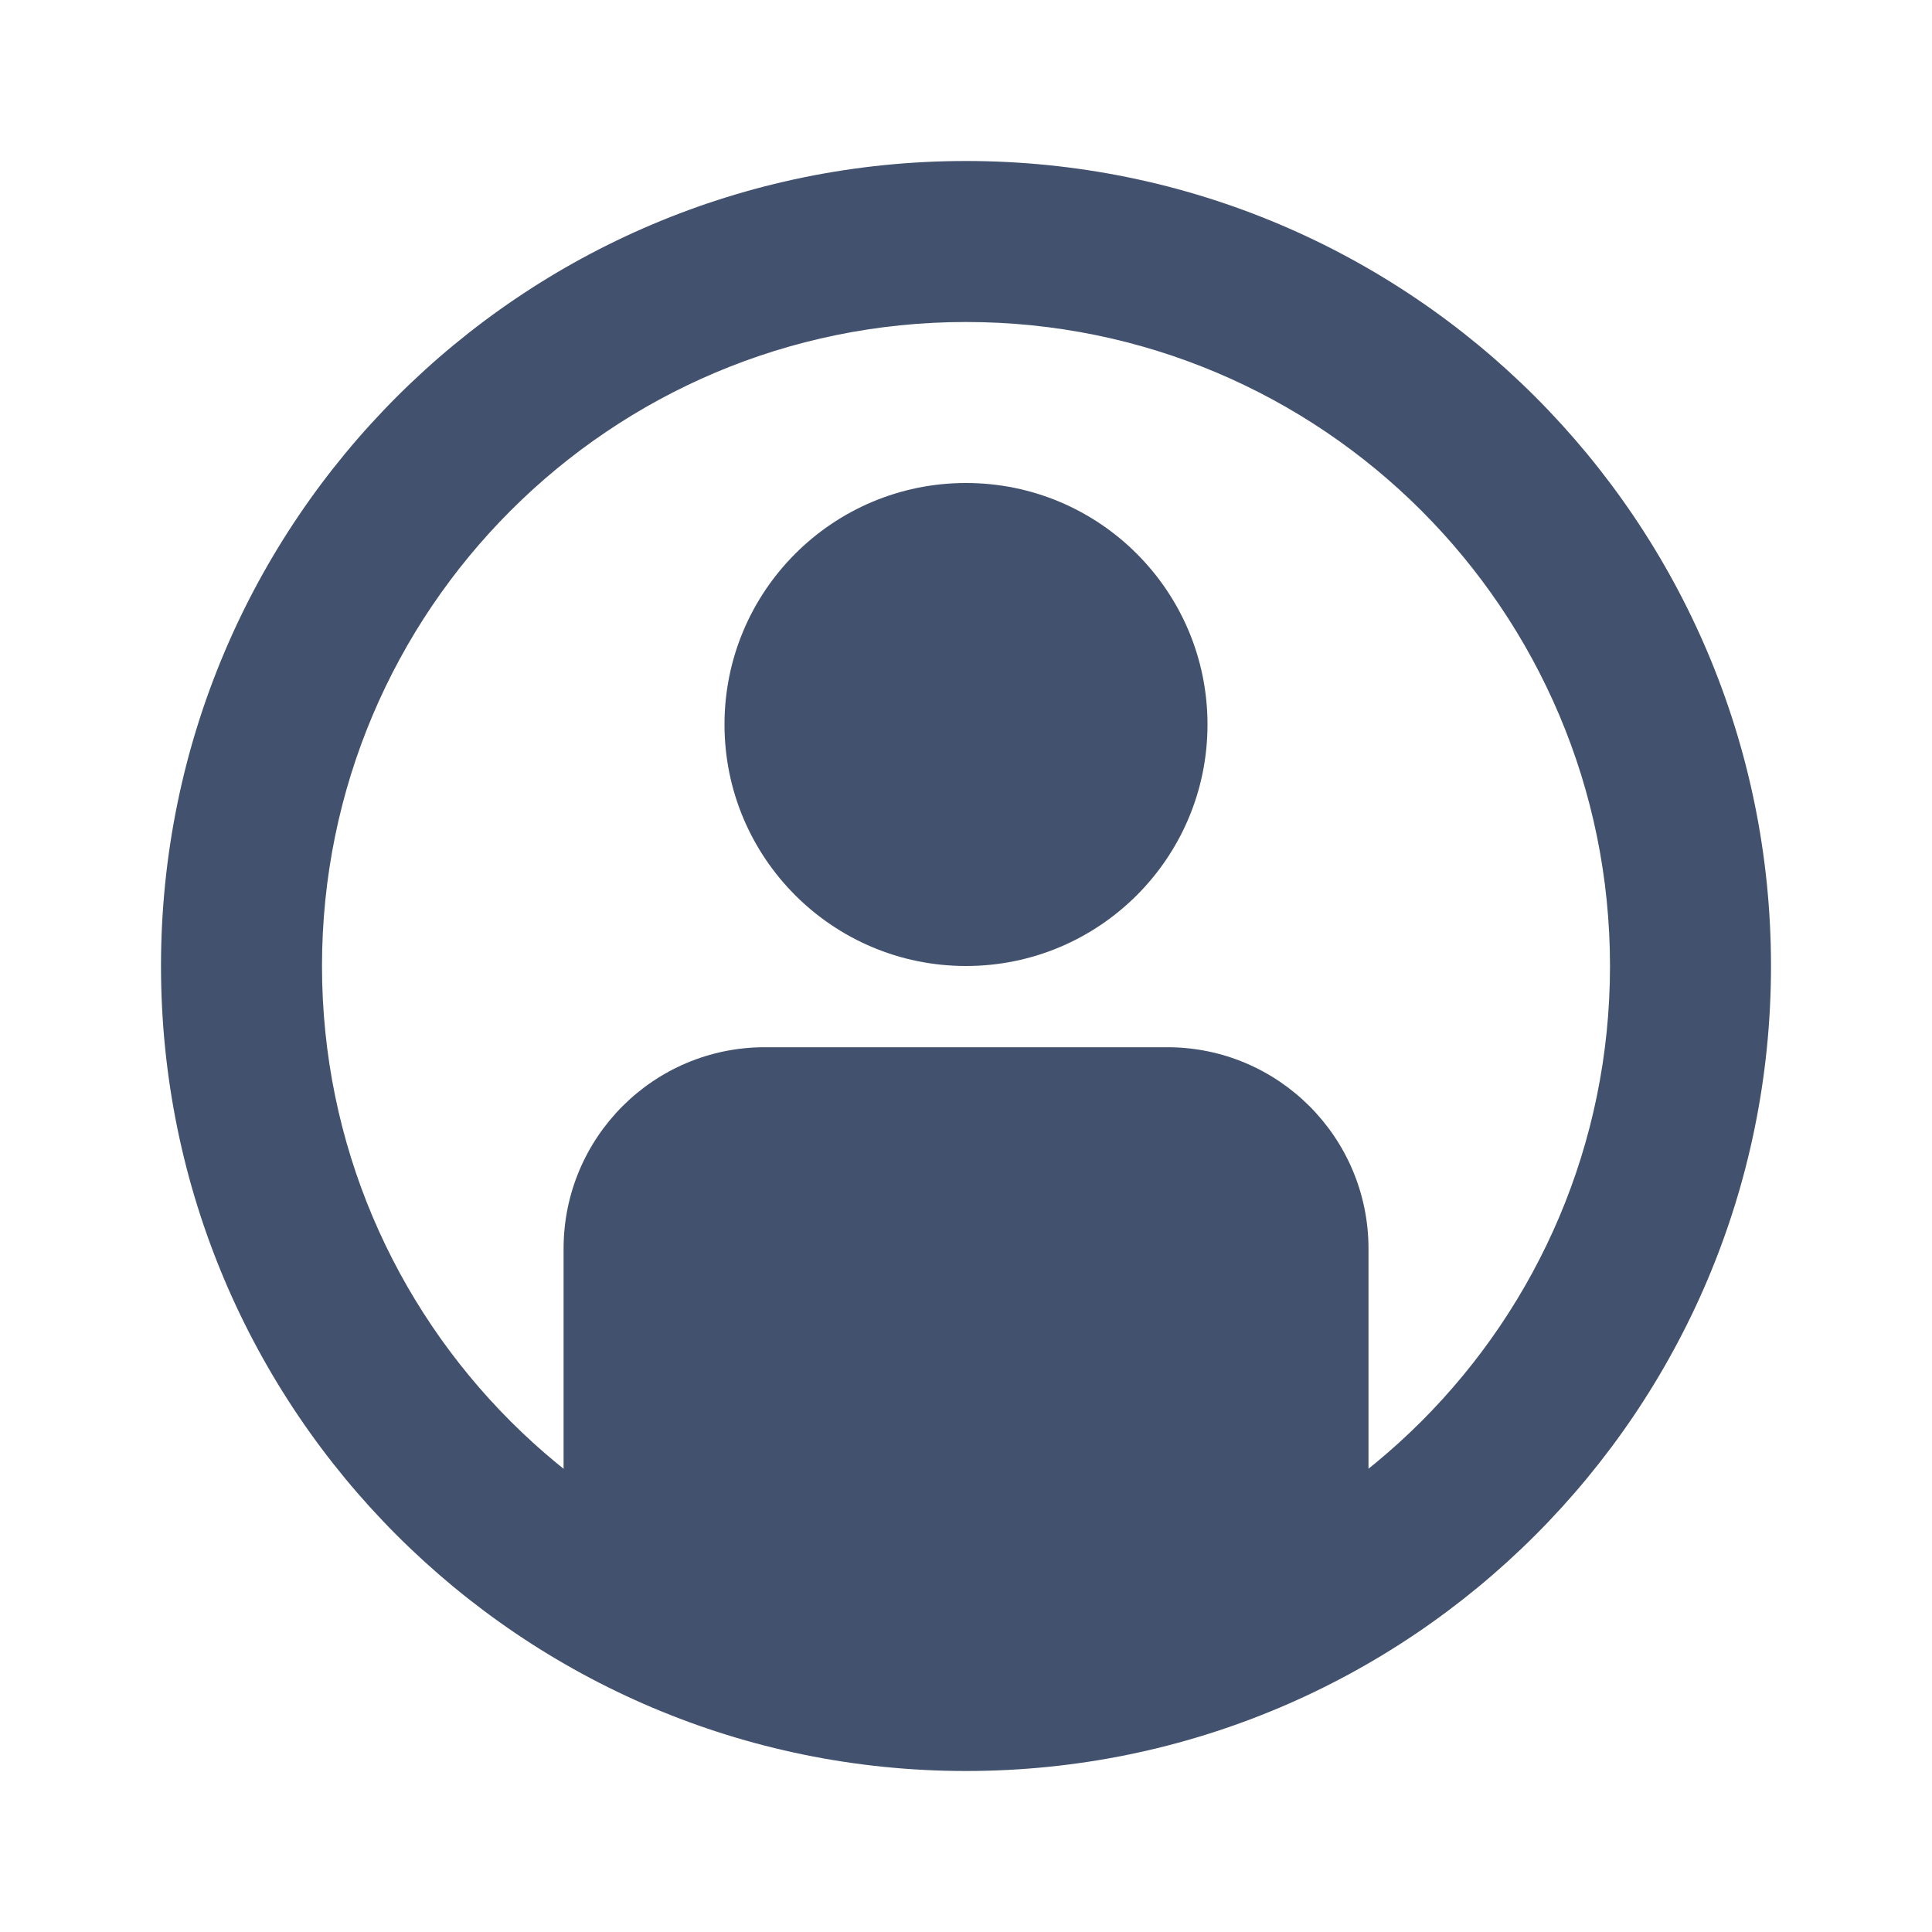
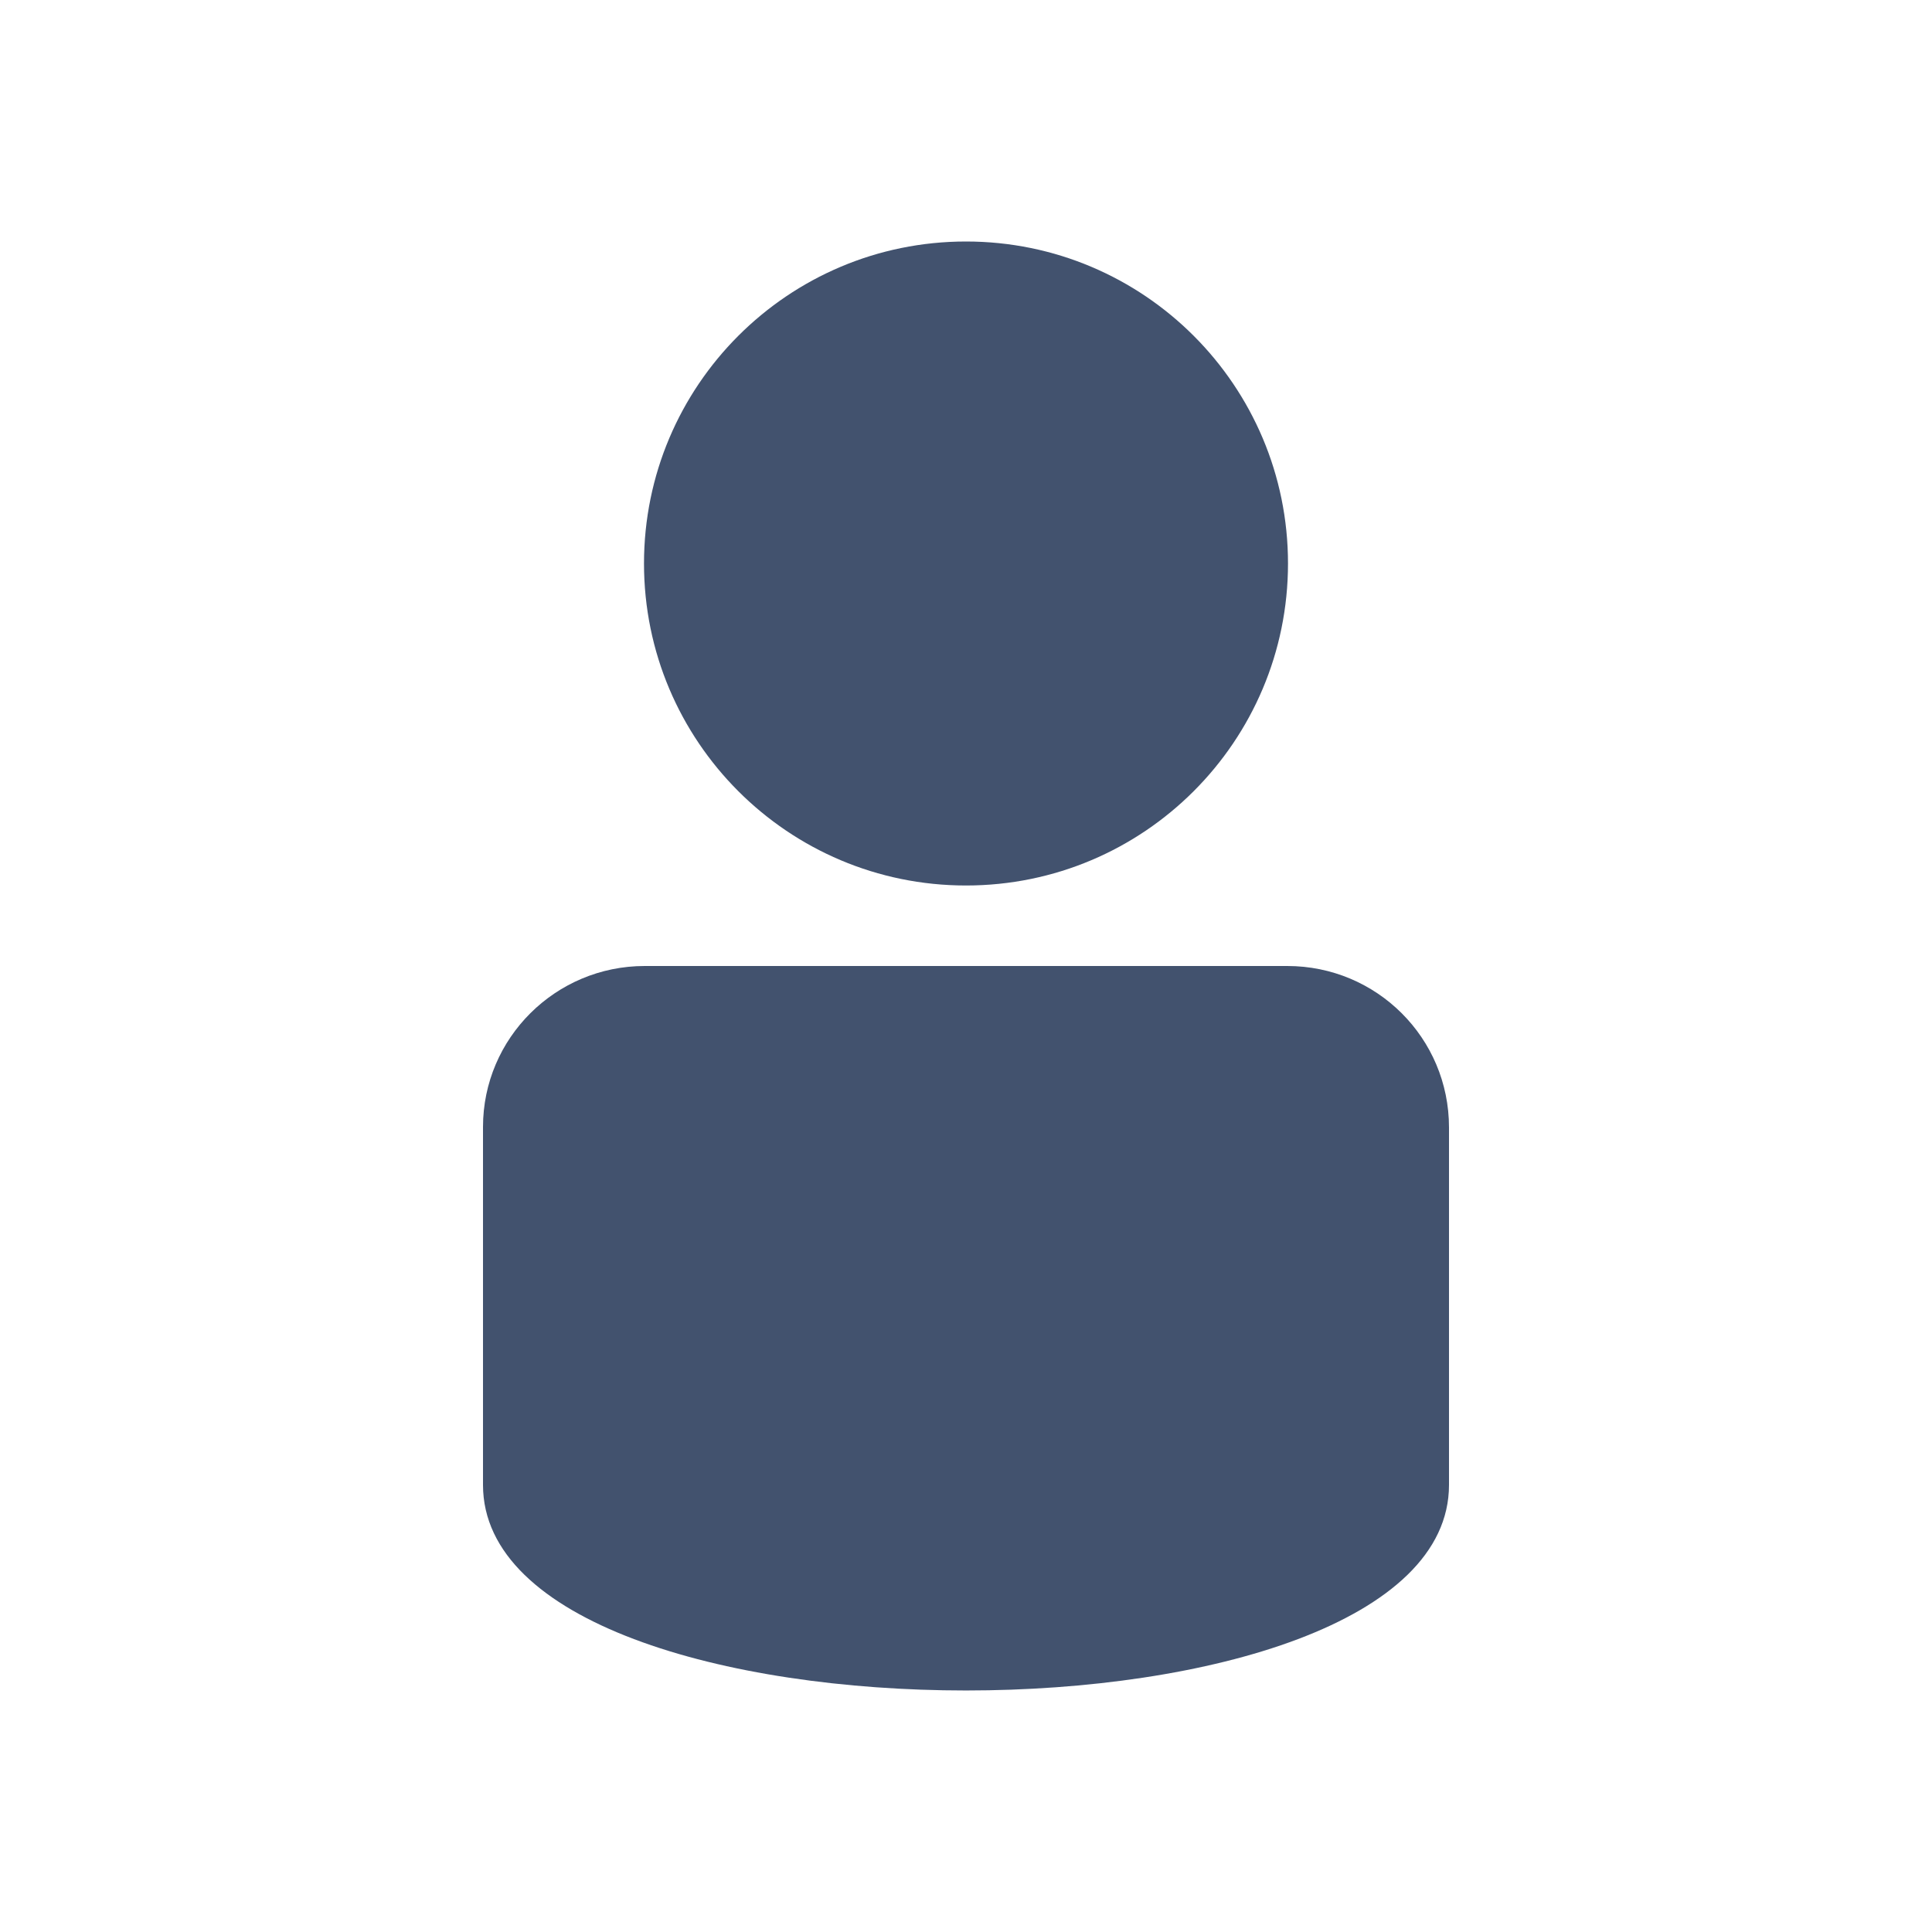
<svg xmlns="http://www.w3.org/2000/svg" width="24px" height="24px" viewBox="0 0 24 24" version="1.1">
  <defs />
  <g id="Global" stroke="none" stroke-width="1" fill="none" fill-rule="evenodd">
    <g id="icons/person" fill="#42526E">
-       <path d="M14.5,13.009 L9.501,13.009 C8.12,13.009 7.001,14.129 7.001,15.512 L7.001,19.49 C8.431,20.448 10.15,21.009 12,21.009 C13.851,21.009 15.569,20.448 17,19.49 L17,15.512 C17,14.129 15.88,13.009 14.5,13.009" id="Fill-5" />
-       <circle id="Oval-2" cx="12" cy="9" r="3" />
-       <path d="M12,20 C16.418,20 20,16.418 20,12 C20,7.582 16.418,4 12,4 C7.582,4 4,7.582 4,12 C4,16.418 7.582,20 12,20 Z M12,22 C6.477,22 2,17.523 2,12 C2,6.477 6.477,2 12,2 C17.523,2 22,6.477 22,12 C22,17.523 17.523,22 12,22 Z" id="Oval-10" fill-rule="nonzero" />
+       <path d="M6,14 C6,12.895 6.902,12 8.009,12 L15.991,12 C17.101,12 18,12.894 18,14.006 L18,18.446 C18,21.851 6,21.851 6,18.446 C6,21.851 6,14 6,14 Z" id="Rectangle-7" />
+       <circle id="Oval-2" cx="12" cy="7" r="4" />
    </g>
  </g>
</svg>
